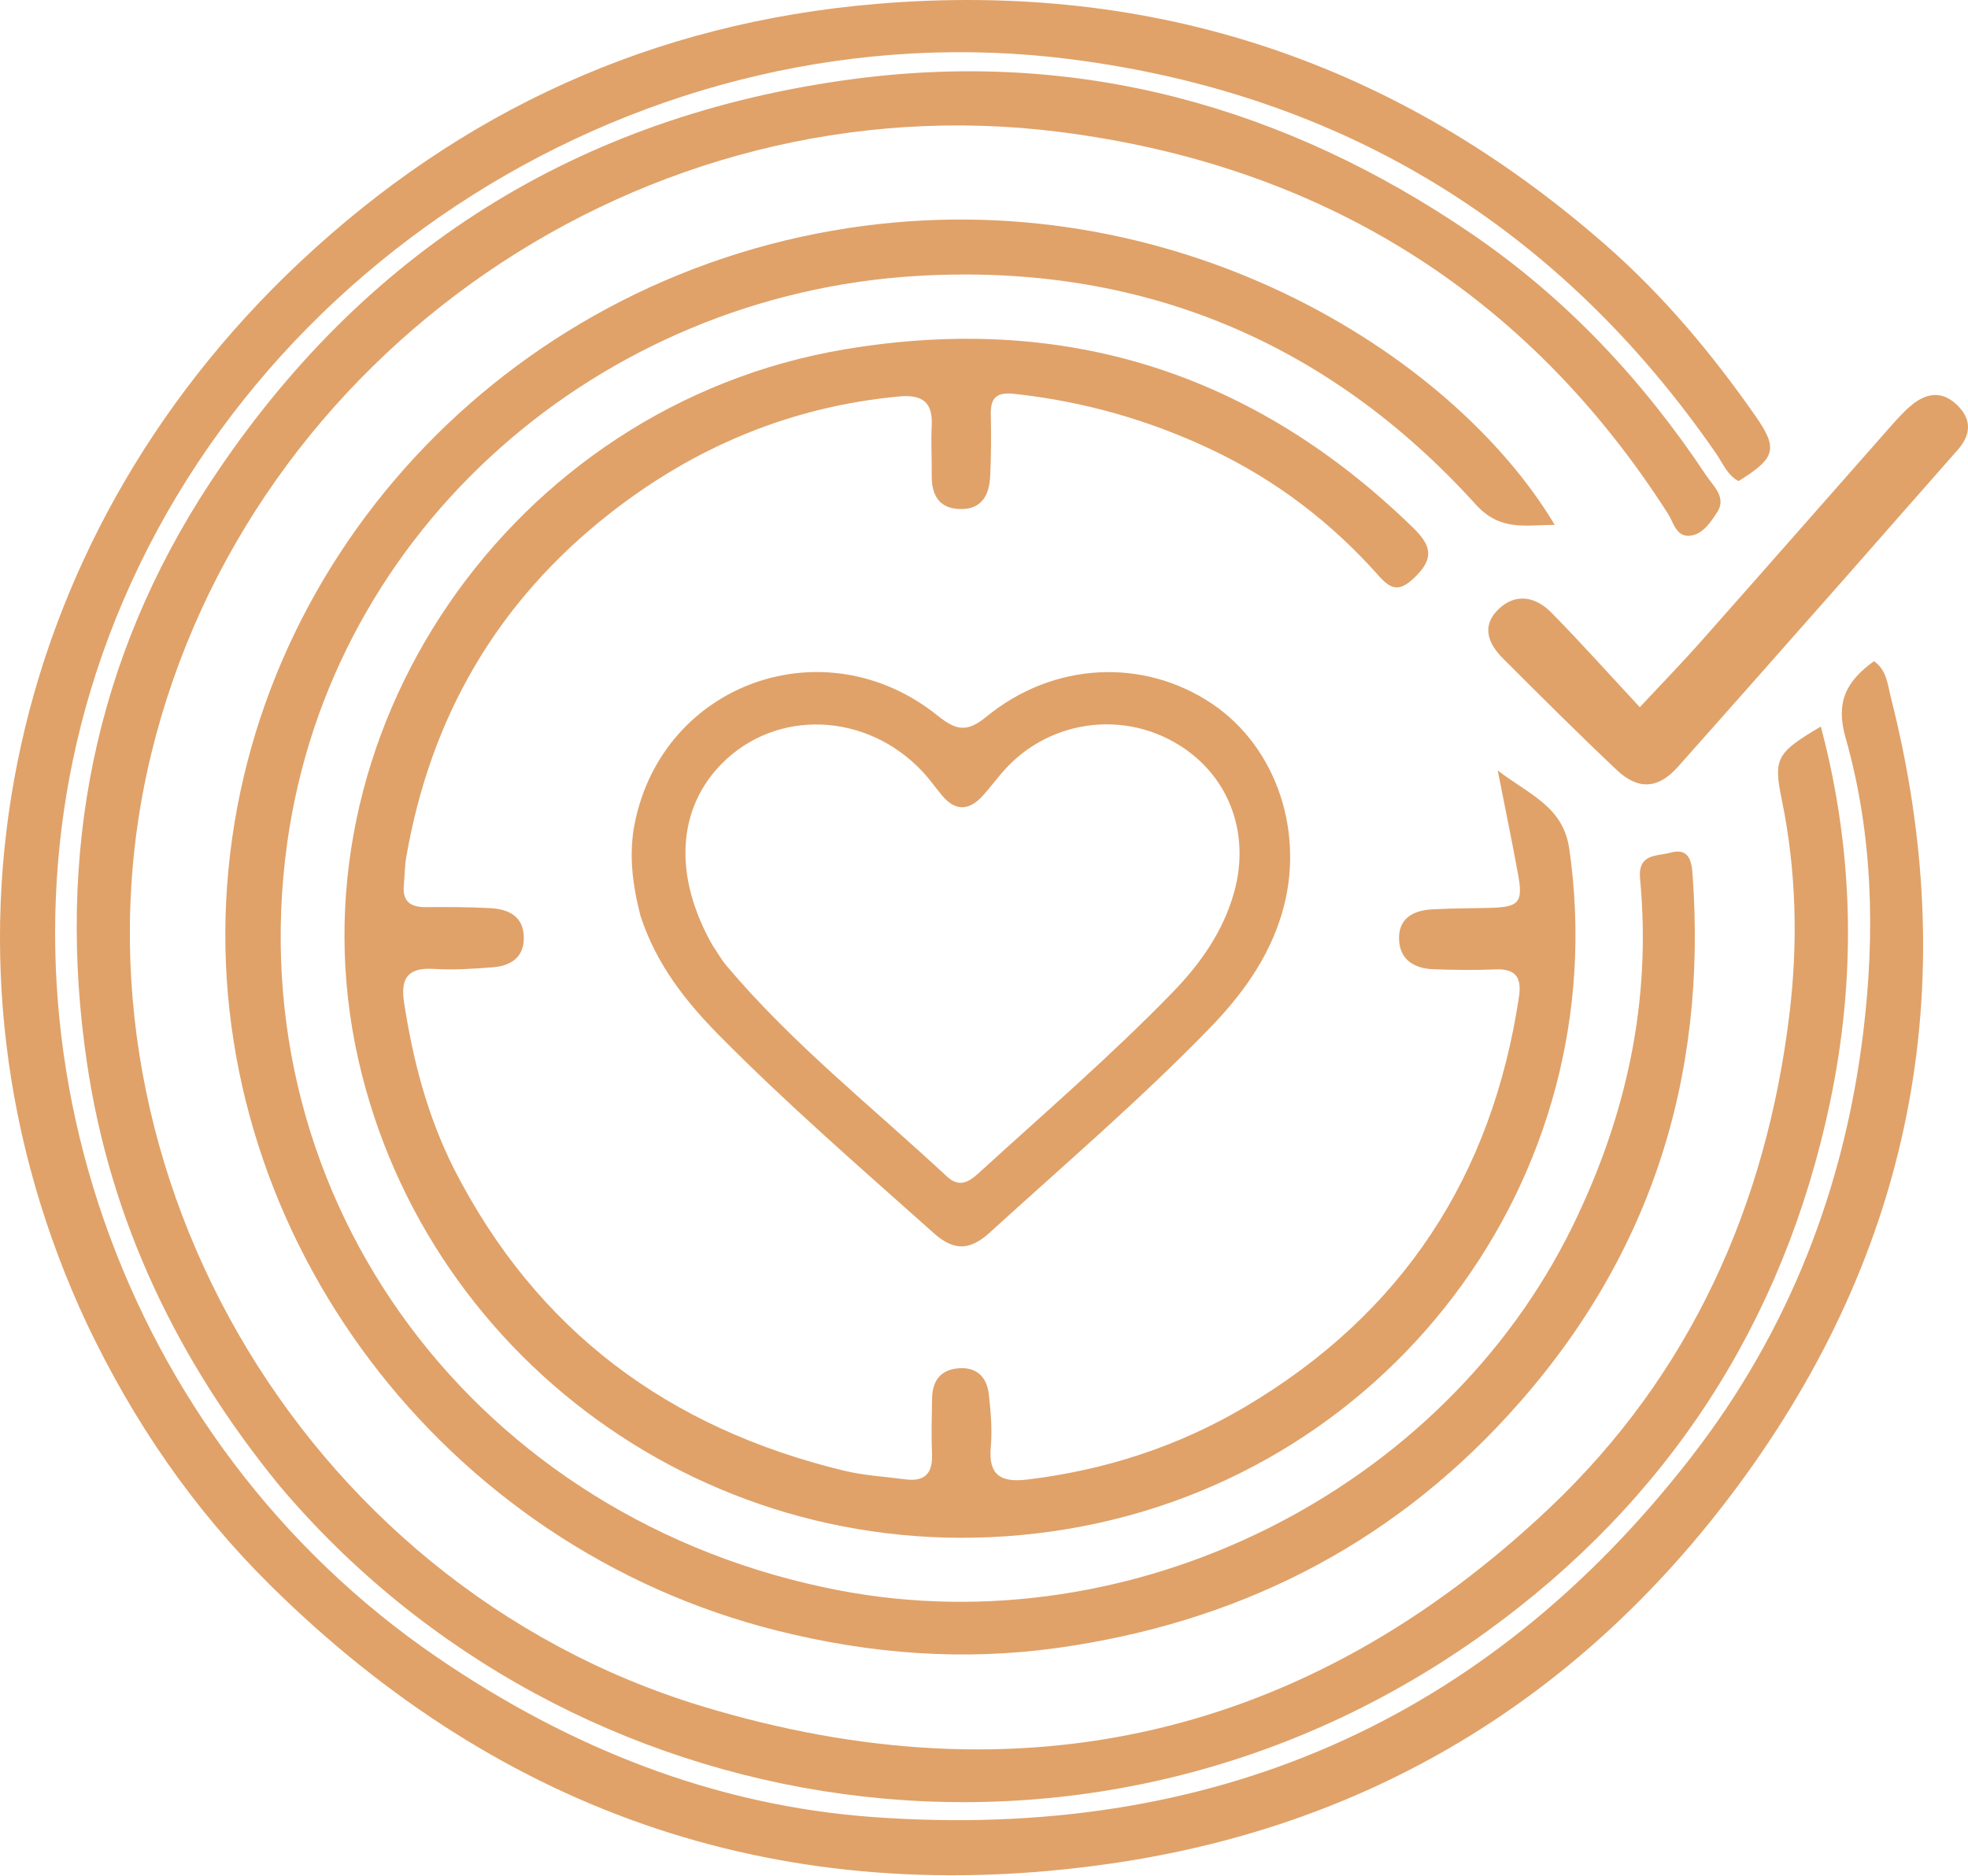
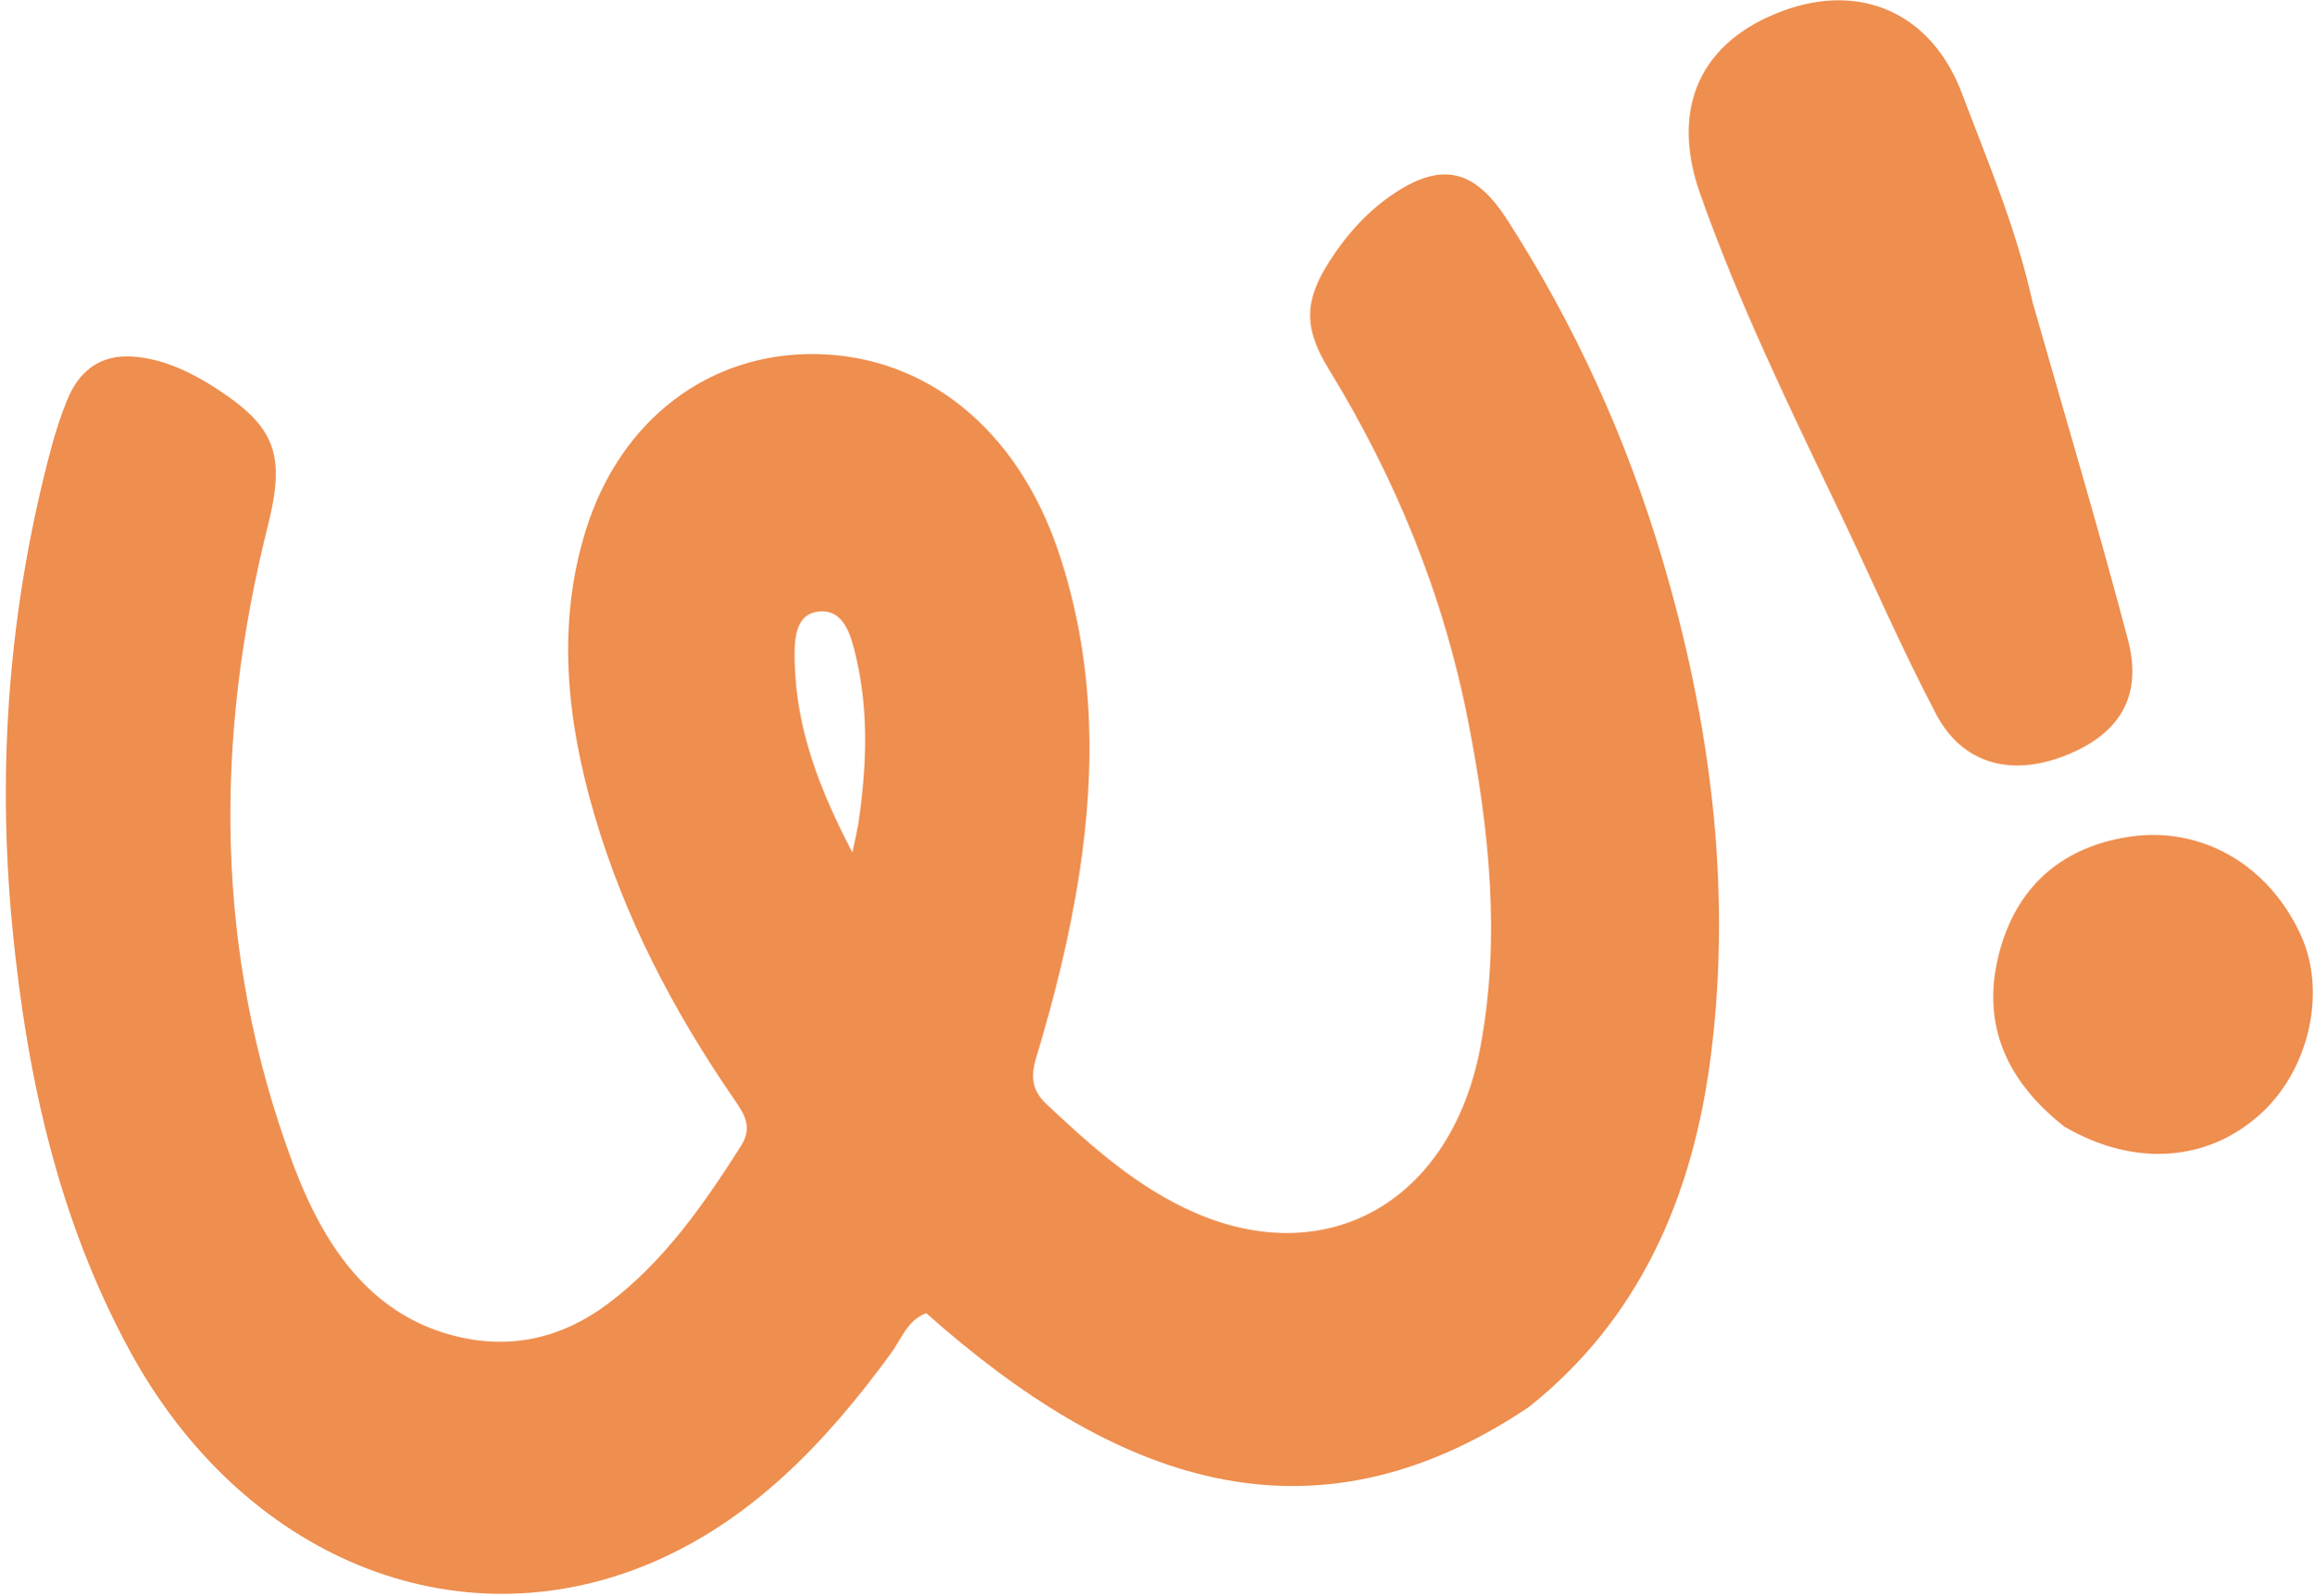
- <svg xmlns="http://www.w3.org/2000/svg" width="106" height="101" viewBox="0 0 106 101" fill="none">
-   <path d="M4.675 71.287C-4.477 51.743 0.05 29.25 16.132 14.137C24.843 5.95 35.192 1.219 47.206 0.21C62.204 -1.05 75.298 3.379 86.524 13.232C89.613 15.944 92.216 19.06 94.551 22.404C95.785 24.17 95.641 24.673 93.639 25.912C93.029 25.583 92.791 24.943 92.428 24.419C84.046 12.294 72.439 5.096 57.729 3.197C34.773 0.234 12.196 14.591 5.167 36.267C-1.142 55.722 6.478 77.6 23.536 89.257C30.651 94.119 38.463 97.253 47.064 97.868C65.202 99.165 80.025 92.758 91.119 78.441C96.342 71.699 99.332 64.012 100.356 55.617C101.007 50.281 100.882 44.925 99.404 39.725C98.861 37.816 99.432 36.701 100.931 35.613C101.629 36.082 101.671 36.88 101.843 37.555C105.683 52.667 103.199 66.712 94.052 79.416C85.675 91.049 74.206 98.288 59.868 100.365C42.321 102.907 27.115 97.803 14.547 85.367C10.424 81.287 7.197 76.595 4.675 71.287Z" fill="#E0A269" />
-   <path d="M15.036 79.997C9.517 73.233 5.925 65.696 4.678 57.209C3.036 46.034 5.049 35.507 11.334 25.968C19.507 13.562 31.12 6.215 45.985 4.254C58.111 2.655 69.212 5.737 79.247 12.58C84.364 16.069 88.499 20.493 91.895 25.601C92.283 26.185 93.018 26.79 92.48 27.605C92.132 28.134 91.716 28.777 91.034 28.852C90.283 28.934 90.143 28.141 89.838 27.663C82.205 15.74 71.121 8.895 57.095 7.108C34.725 4.258 13.427 19.009 8.161 40.542C2.874 62.158 16.037 85.278 37.802 91.892C54.994 97.117 70.427 93.545 83.445 81.232C91.071 74.019 95.144 64.881 96.385 54.597C96.844 50.794 96.759 46.916 95.977 43.108C95.513 40.852 95.658 40.56 98.073 39.129C99.875 45.917 99.983 52.681 98.557 59.427C96.064 71.21 89.862 80.815 80.023 87.912C58.813 103.211 30.607 98.483 15.036 79.997Z" fill="#E0A269" />
-   <path d="M41.878 87.829C23.869 83.332 11.276 66.61 12.182 48.517C13.092 30.341 27.153 15.11 45.695 12.283C63.144 9.622 78.199 18.99 83.742 28.272C82.182 28.264 80.815 28.637 79.49 27.174C71.491 18.345 61.351 14.152 49.404 14.861C32.34 15.873 17.825 28.411 15.467 45.419C12.79 64.732 25.76 81.95 45.224 85.661C61.002 88.669 77.709 80.327 84.697 66.051C87.606 60.11 88.96 53.918 88.338 47.346C88.206 45.956 89.227 46.129 89.978 45.922C90.929 45.658 91.107 46.322 91.159 47.024C91.986 58.132 88.837 67.931 81.208 76.247C74.682 83.361 66.513 87.424 56.928 88.759C51.906 89.458 46.917 89.091 41.878 87.829Z" fill="#E0A269" />
-   <path d="M24.454 62.954C28.911 71.684 36.018 76.928 45.464 79.21C46.538 79.47 47.663 79.53 48.766 79.676C49.829 79.816 50.245 79.334 50.2 78.305C50.157 77.308 50.187 76.307 50.204 75.308C50.22 74.385 50.647 73.771 51.633 73.694C52.636 73.617 53.159 74.194 53.26 75.098C53.365 76.037 53.45 76.999 53.366 77.935C53.229 79.456 53.909 79.858 55.325 79.687C59.51 79.183 63.424 77.919 67.043 75.783C75.564 70.752 80.37 63.315 81.814 53.694C81.963 52.699 81.685 52.164 80.555 52.211C79.441 52.257 78.322 52.243 77.207 52.202C76.18 52.163 75.4 51.7 75.356 50.607C75.311 49.477 76.097 49.035 77.126 48.978C78.138 48.921 79.153 48.922 80.166 48.9C81.836 48.863 82.051 48.631 81.758 47.046C81.445 45.347 81.096 43.654 80.671 41.499C82.46 42.852 84.198 43.455 84.527 45.735C87.076 63.451 74.679 79.927 56.654 82.481C39.012 84.981 23.035 73.545 19.305 57.088C15.338 39.58 27.526 21.826 45.514 18.812C57.376 16.825 67.554 20.091 76.102 28.414C77.09 29.375 77.273 30.065 76.191 31.104C75.365 31.898 74.923 31.757 74.254 31.004C71.719 28.152 68.735 25.864 65.254 24.215C61.888 22.62 58.359 21.618 54.64 21.213C53.656 21.106 53.348 21.43 53.367 22.332C53.391 23.43 53.385 24.531 53.335 25.628C53.289 26.619 52.913 27.435 51.733 27.418C50.578 27.401 50.176 26.662 50.185 25.615C50.193 24.716 50.139 23.814 50.184 22.918C50.248 21.654 49.668 21.237 48.428 21.353C42.6 21.899 37.444 24.062 32.887 27.622C26.777 32.395 23.176 38.638 21.878 46.189C21.794 46.679 21.799 47.184 21.752 47.68C21.672 48.52 22.08 48.86 22.907 48.856C24.073 48.851 25.242 48.848 26.406 48.911C27.412 48.965 28.213 49.363 28.214 50.516C28.215 51.574 27.5 52.022 26.544 52.097C25.485 52.18 24.412 52.25 23.355 52.184C21.94 52.096 21.569 52.721 21.763 53.986C22.236 57.062 22.996 60.05 24.454 62.954Z" fill="#E0A269" />
-   <path d="M34.499 49.329C34.05 47.597 33.86 45.96 34.193 44.318C35.721 36.782 44.419 33.669 50.487 38.531C51.491 39.335 52.065 39.474 53.127 38.603C56.737 35.643 61.59 35.426 65.276 37.899C68.787 40.255 70.325 44.923 69.043 49.209C68.319 51.628 66.877 53.605 65.147 55.385C61.393 59.249 57.294 62.755 53.311 66.383C52.271 67.33 51.408 67.409 50.303 66.423C46.395 62.935 42.433 59.505 38.751 55.78C36.934 53.94 35.348 51.941 34.499 49.329ZM38.362 50.885C38.614 51.259 38.834 51.659 39.123 52.003C42.667 56.21 46.988 59.63 51 63.362C51.644 63.961 52.152 63.694 52.7 63.194C56.229 59.969 59.86 56.849 63.187 53.416C64.671 51.885 65.877 50.163 66.463 48.09C67.398 44.783 66.116 41.584 63.221 39.959C60.304 38.32 56.64 38.846 54.296 41.262C53.807 41.765 53.4 42.345 52.928 42.864C52.214 43.65 51.474 43.715 50.755 42.86C50.4 42.438 50.083 41.982 49.707 41.578C46.705 38.349 41.819 38.152 38.878 41.129C36.487 43.55 36.248 47.143 38.362 50.885Z" fill="#E0A269" />
-   <path d="M99.315 31.202C96.285 34.628 93.333 37.98 90.362 41.315C89.321 42.483 88.243 42.568 87.082 41.472C84.998 39.505 82.971 37.48 80.945 35.456C80.156 34.668 79.781 33.716 80.7 32.822C81.627 31.922 82.703 32.13 83.537 32.974C85.123 34.578 86.624 36.263 88.322 38.089C89.623 36.696 90.623 35.671 91.571 34.6C94.967 30.768 98.343 26.92 101.731 23.081C102.096 22.668 102.463 22.25 102.878 21.888C103.702 21.168 104.589 20.998 105.437 21.838C106.214 22.608 106.157 23.422 105.448 24.227C103.424 26.522 101.405 28.823 99.315 31.202Z" fill="#E0A269" />
+ <svg xmlns="http://www.w3.org/2000/svg" width="303" height="209" viewBox="0 0 303 209" fill="none">
+   <path d="M266.148 39.605C270.434 54.614 274.755 69.13 278.623 83.765C280.598 91.238 277.529 96.23 270.261 99.04C263.245 101.752 256.924 100.031 253.526 93.569C248.962 84.889 245.076 75.855 240.841 67C234.304 53.332 227.675 39.715 222.617 25.388C218.678 14.234 222.551 5.409 233.536 1.39C243.78 -2.358 252.959 1.824 256.886 12.212C260.239 21.084 263.992 29.829 266.148 39.605Z" fill="#EE8E4F" />
+   <path d="M270.317 147.595C262.329 141.313 259.2 133.528 261.998 124.023C264.427 115.774 270.294 110.906 278.784 109.616C288.328 108.166 297.122 113.362 301.292 122.551C304.655 129.961 302.364 140.114 296.026 145.89C289.093 152.208 279.481 152.933 270.317 147.595Z" fill="#EE8E4F" />
+   <path d="M200.176 184.324C171.369 203.678 145.709 193.746 121.29 172.028C118.837 172.895 118.036 175.382 116.702 177.218C108.094 189.059 98.281 199.234 85.213 204.762C59.657 215.574 31.675 204.05 16.925 176.826C7.667 159.737 3.537 141.136 1.637 121.689C-0.464 100.177 1.229 79.285 6.664 58.842C7.25 56.639 7.952 54.458 8.804 52.375C10.613 47.953 13.855 46.223 18.193 46.777C21.831 47.242 25.137 48.827 28.291 50.87C36.082 55.919 37.415 59.531 35.072 68.87C28.065 96.809 28.055 124.72 38.318 152.347C42.302 163.072 48.328 172.046 59.28 174.937C66.672 176.888 73.491 175.378 79.635 170.764C86.82 165.368 92.069 157.921 97.011 150.134C98.609 147.618 97.443 145.915 96.097 143.959C88.224 132.511 81.738 120.195 77.76 106.514C74.175 94.188 72.873 81.644 76.741 69.338C81.275 54.911 92.885 46.22 106.7 46.376C121.116 46.539 133.134 56.071 138.583 72.241C143.25 86.09 143.521 100.272 141.312 114.521C140.047 122.682 138.075 130.609 135.717 138.403C134.971 140.868 135.018 142.734 136.975 144.587C142.99 150.282 149.131 155.701 156.568 158.91C174.076 166.467 190.142 157.19 193.872 137.01C196.488 122.859 195.013 108.649 192.246 94.501C188.975 77.777 182.661 62.505 173.95 48.294C170.622 42.864 170.82 39.285 174.125 34.159C176.461 30.536 179.294 27.443 182.764 25.191C188.91 21.201 193.139 22.236 197.363 28.803C206.145 42.455 212.914 57.263 217.616 73.09C223.923 94.32 226.792 116.004 224.053 138.026C221.703 156.913 214.563 172.874 200.176 184.324ZM112.404 107.806C113.45 100.613 113.79 93.378 112.112 86.172C111.451 83.332 110.576 79.741 107.178 80.113C103.953 80.466 103.99 84.138 104.057 86.796C104.277 95.54 107.278 103.386 111.61 111.674C111.973 109.993 112.138 109.229 112.404 107.806Z" fill="#EE8E4F" />
</svg>
